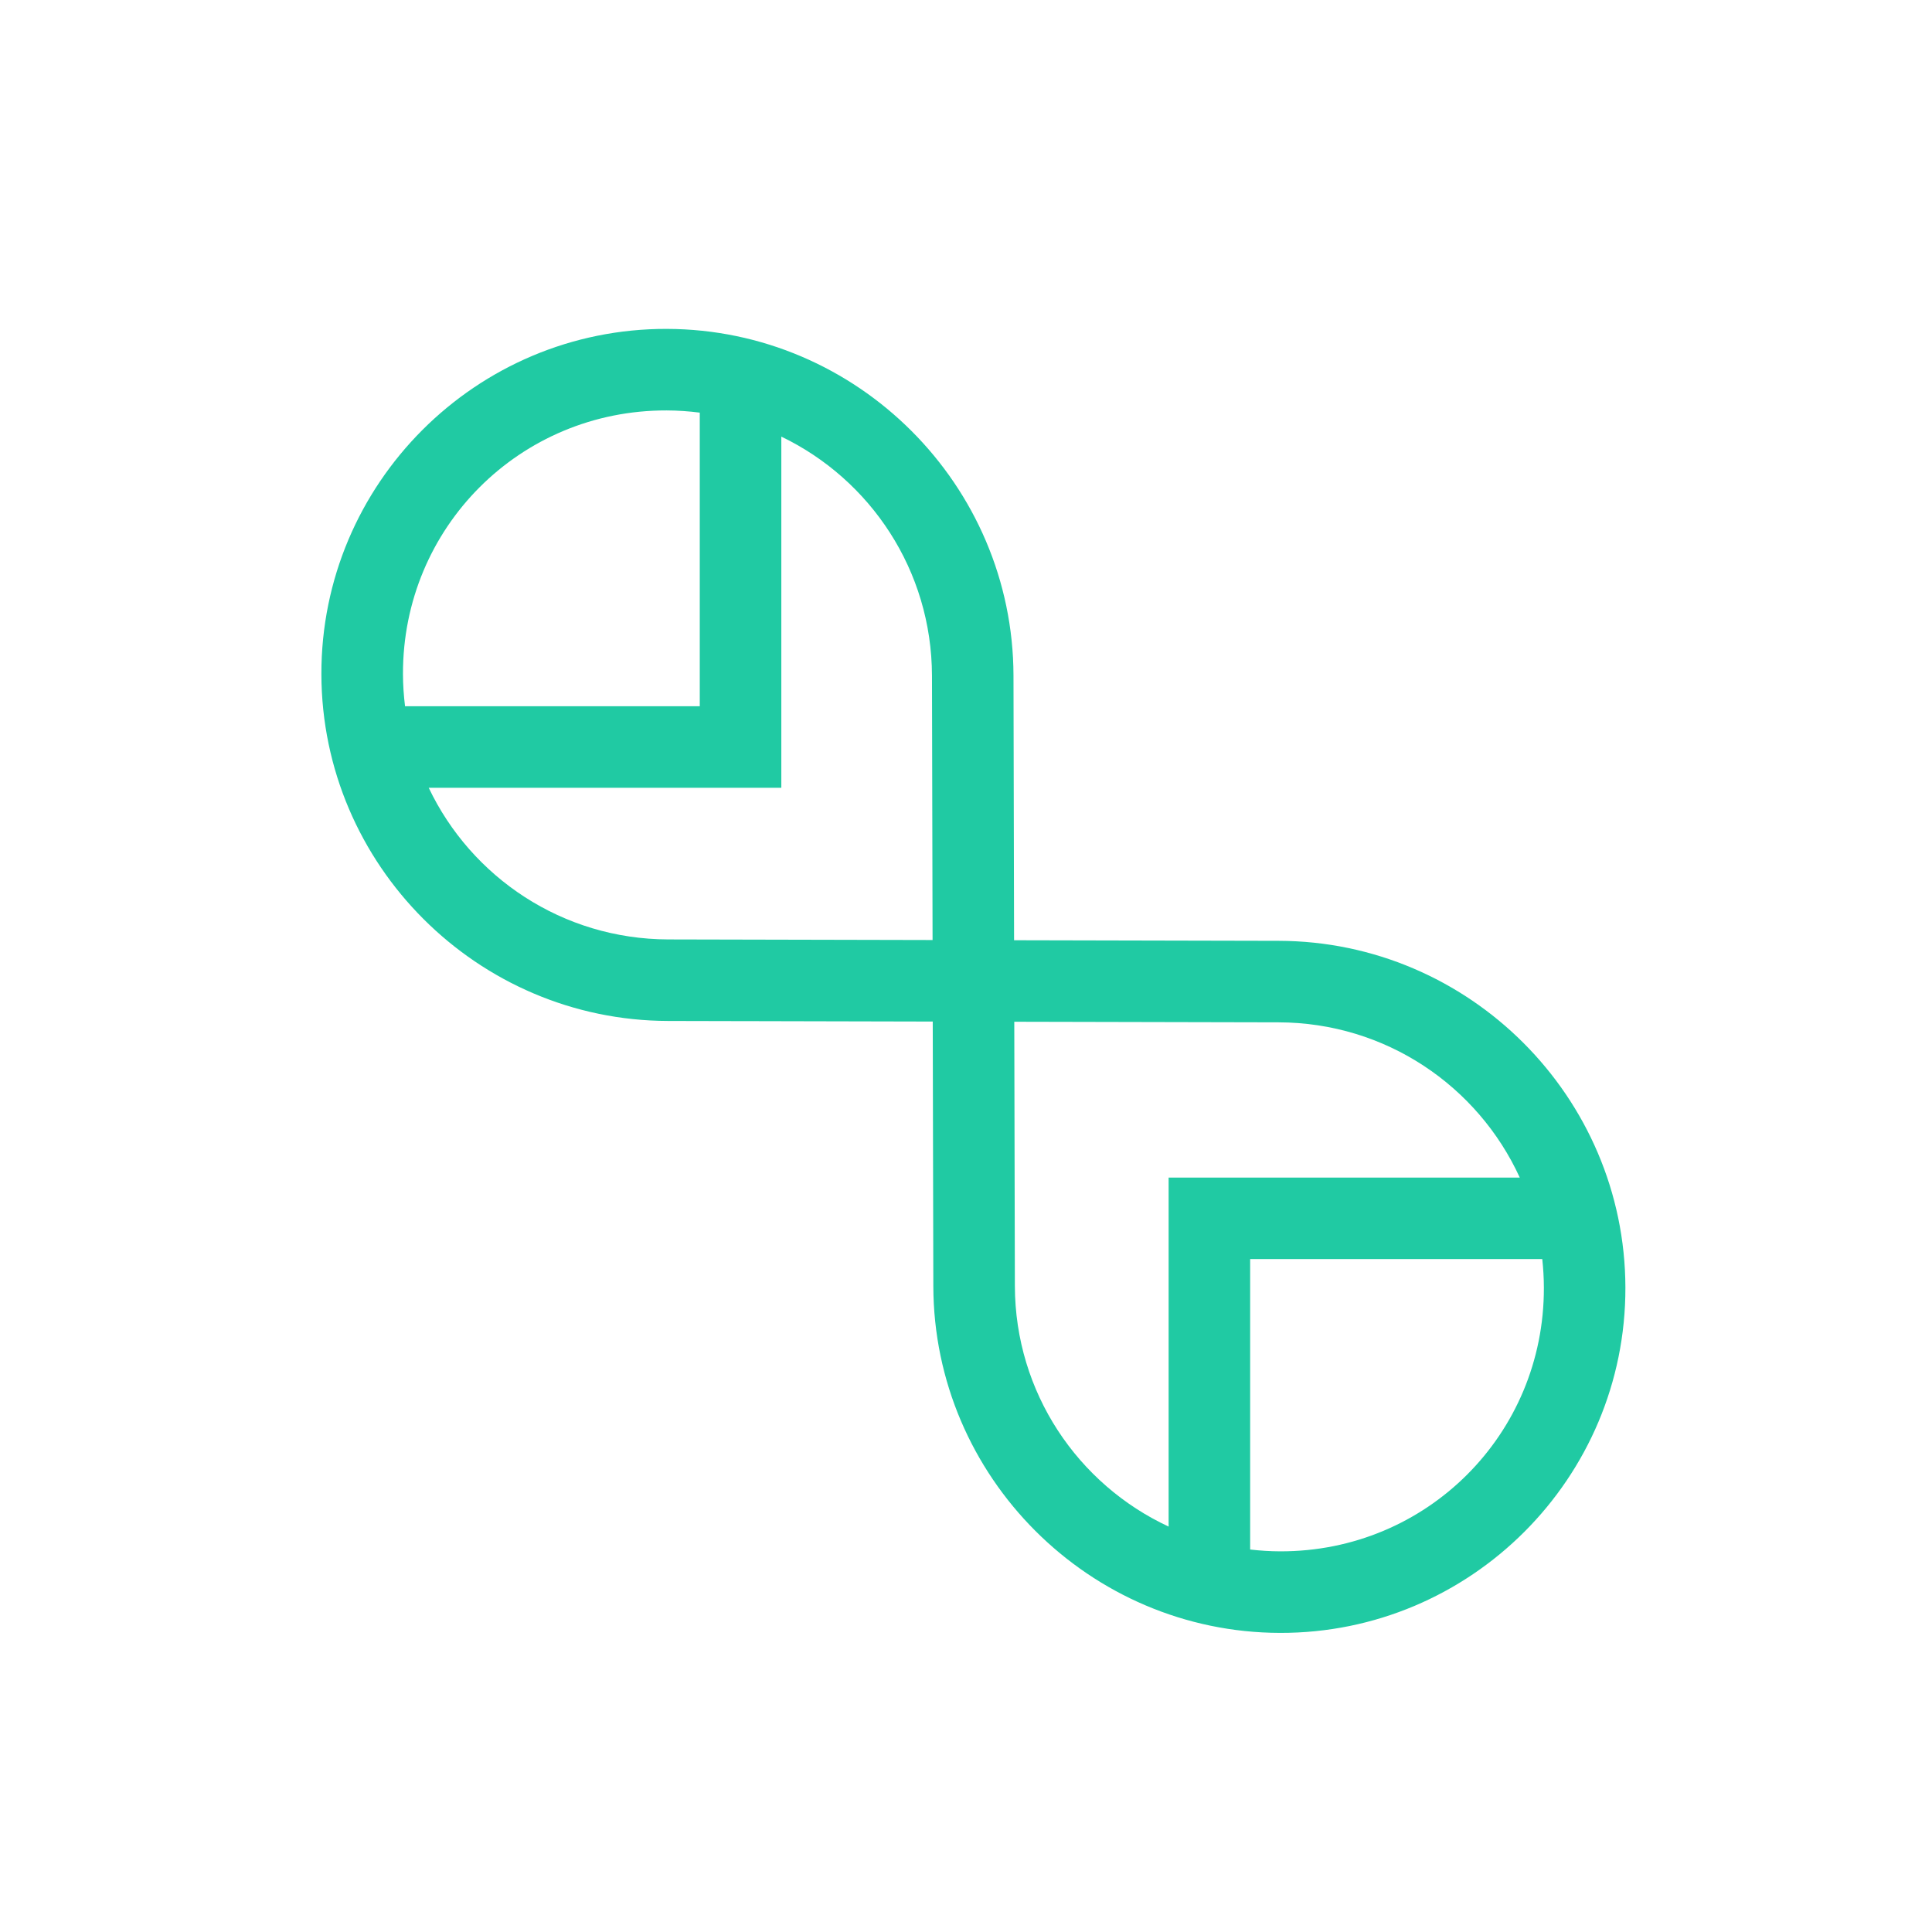
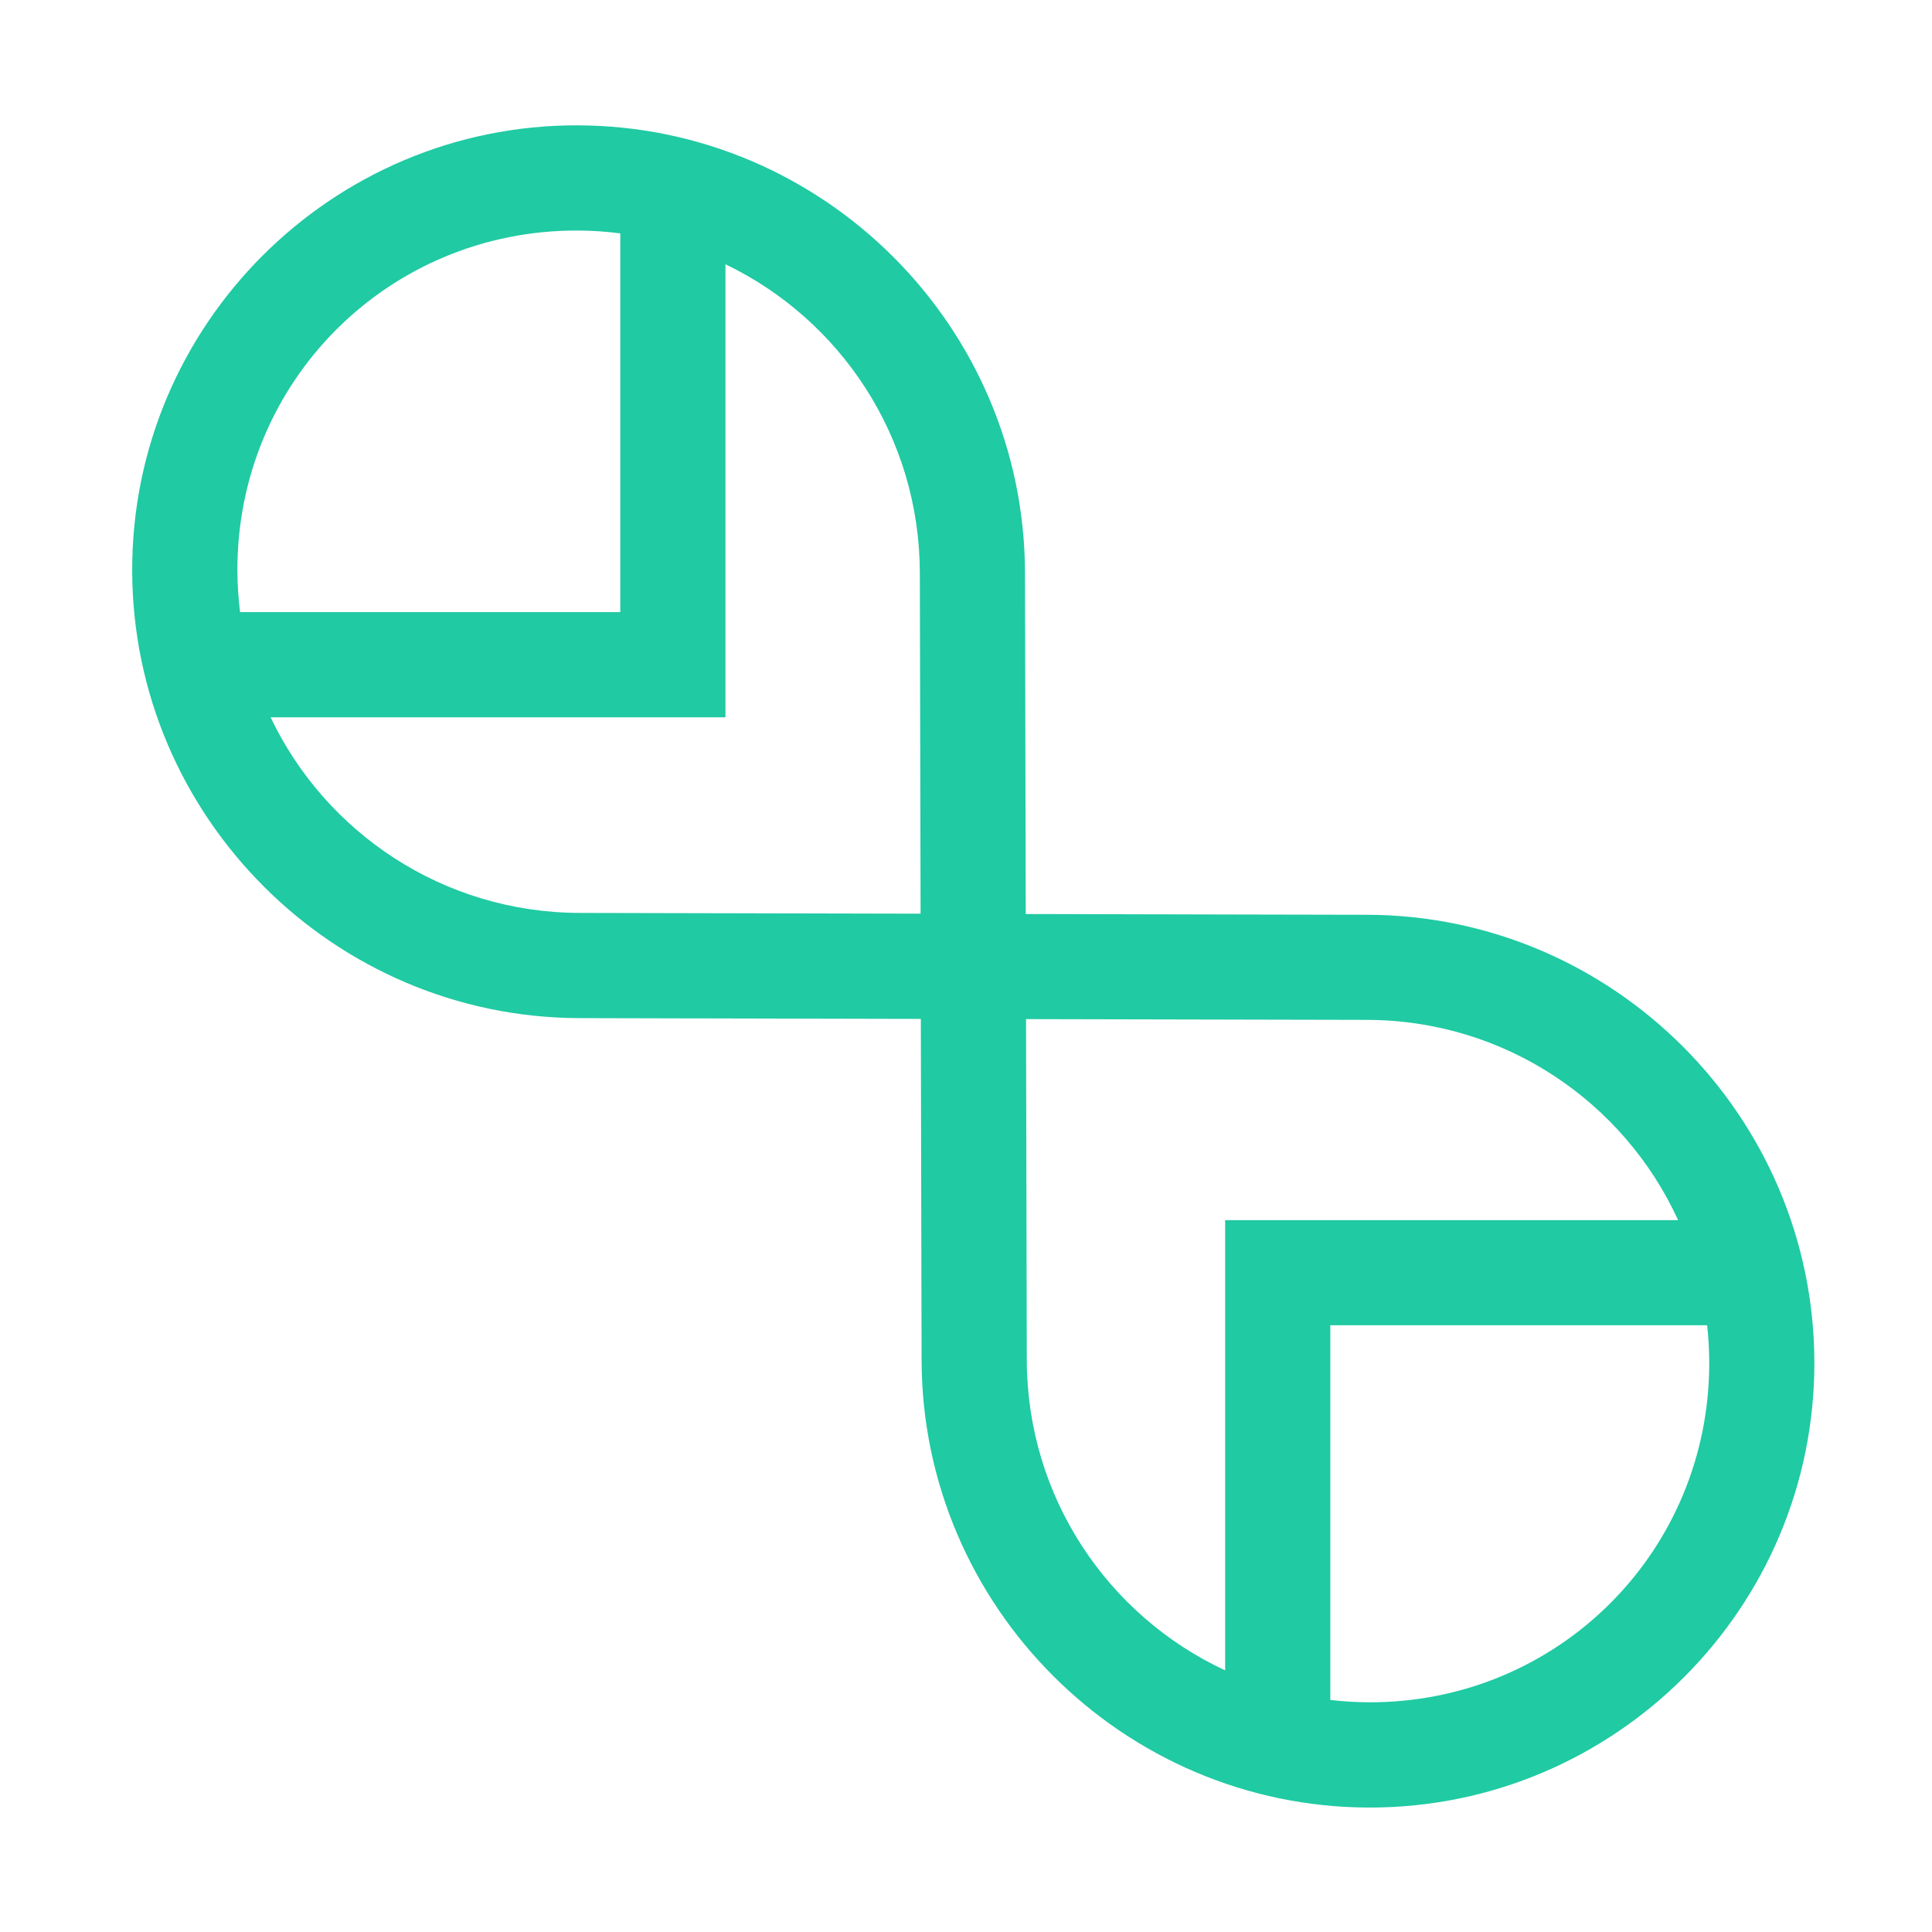
- <svg xmlns="http://www.w3.org/2000/svg" width="400mm" height="400mm" viewBox="0 0 400 400" version="1.1" id="svg1">
+ <svg xmlns="http://www.w3.org/2000/svg" width="300" height="300" viewBox="0 0 79.375 79.375" version="1.1" id="svg1">
  <defs id="defs1" />
  <g id="layer1">
-     <path d="m 138.053,68.093 c -39.467,-0.095 -71.607,32.046 -71.513,71.513 0.094,39.467 32.309,71.677 71.776,71.772 l 17.744,0.041 -0.034,-0.003 c 0.013,0 0.02,-4e-5 0.027,0 h 0.005 c 16.126,0.036 30.198,0.069 37.056,0.085 0.02,9.41 0.087,39.661 0.122,54.796 0.094,39.467 32.305,71.681 71.772,71.776 39.467,0.095 71.607,-32.046 71.513,-71.513 -0.094,-39.467 -32.309,-71.677 -71.776,-71.772 -4.626,-0.01 -9.525,-0.022 -16.746,-0.037 -16.403,-0.037 -31.093,-0.069 -38.045,-0.085 -0.02,-9.41 -0.087,-39.661 -0.122,-54.796 -0.095,-39.467 -32.31,-71.681 -71.776,-71.776 z m -0.034,16.882 c 2.326,0.006 4.612,0.172 6.861,0.457 V 146.221 H 83.859 c -0.268,-2.184 -0.423,-4.403 -0.429,-6.659 -0.073,-30.346 24.243,-54.661 54.587,-54.587 z m 23.743,5.42 c 18.429,8.864 31.141,27.676 31.194,49.511 0.027,15.109 0.101,45.243 0.122,54.716 -9.472,-0.022 -39.602,-0.086 -54.709,-0.123 -21.913,-0.053 -40.781,-12.859 -49.606,-31.396 H 161.764 V 90.395 Z m 48.235,121.146 c 9.475,0.026 39.606,0.086 54.716,0.122 22.204,0.053 41.272,13.204 49.939,32.141 h -72.701 v 72.257 c -18.772,-8.735 -31.78,-27.723 -31.833,-49.808 -0.034,-15.109 -0.101,-45.239 -0.123,-54.709 z m 48.834,49.136 h 60.479 c 0.212,1.946 0.329,3.922 0.334,5.924 0.073,30.346 -24.243,54.661 -54.587,54.587 -2.107,-0.003 -4.181,-0.142 -6.226,-0.377 v -60.135 z" stroke-width="1.233" id="path1-9" style="fill:#20caa3;fill-opacity:1" />
+     <path d="M 23.737,5.149 C 13.634,5.125 5.406,13.353 5.431,23.456 c 0.024,10.103 8.271,18.348 18.374,18.373 l 4.542,0.011 -0.009,-7.69e-4 c 0.004,0 0.005,-1.3e-5 0.007,0 h 0.001 c 4.128,0.009 7.73,0.018 9.486,0.022 0.005,2.409 0.022,10.153 0.031,14.027 0.024,10.103 8.27,18.349 18.373,18.374 10.103,0.024 18.331,-8.203 18.306,-18.306 -0.024,-10.103 -8.271,-18.348 -18.374,-18.373 -1.184,-0.003 -2.438,-0.005 -4.287,-0.009 -4.199,-0.009 -7.959,-0.018 -9.739,-0.022 -0.005,-2.409 -0.022,-10.153 -0.031,-14.027 C 42.086,13.421 33.84,5.175 23.737,5.15 Z m -0.009,4.322 c 0.595,0.001 1.181,0.044 1.756,0.117 V 25.149 H 9.863 C 9.795,24.59 9.755,24.022 9.753,23.445 9.735,15.677 15.959,9.452 23.727,9.471 Z m 6.078,1.387 c 4.718,2.269 7.972,7.085 7.985,12.674 0.007,3.868 0.026,11.582 0.031,14.006 -2.425,-0.005 -10.138,-0.022 -14.005,-0.031 -5.609,-0.014 -10.439,-3.292 -12.699,-8.037 h 18.687 V 10.859 Z m 12.348,31.012 c 2.425,0.007 10.139,0.022 14.006,0.031 5.684,0.014 10.565,3.38 12.784,8.228 h -18.61 v 18.497 c -4.805,-2.236 -8.135,-7.097 -8.149,-12.75 -0.009,-3.868 -0.026,-11.58 -0.031,-14.005 z m 12.501,12.578 h 15.482 c 0.054,0.498 0.084,1.004 0.086,1.516 0.019,7.768 -6.206,13.992 -13.974,13.974 -0.539,-7.69e-4 -1.07,-0.036 -1.594,-0.097 V 54.448 Z" stroke-width="0.316" id="path1-9" style="fill:#20caa3;fill-opacity:1" />
  </g>
</svg>
